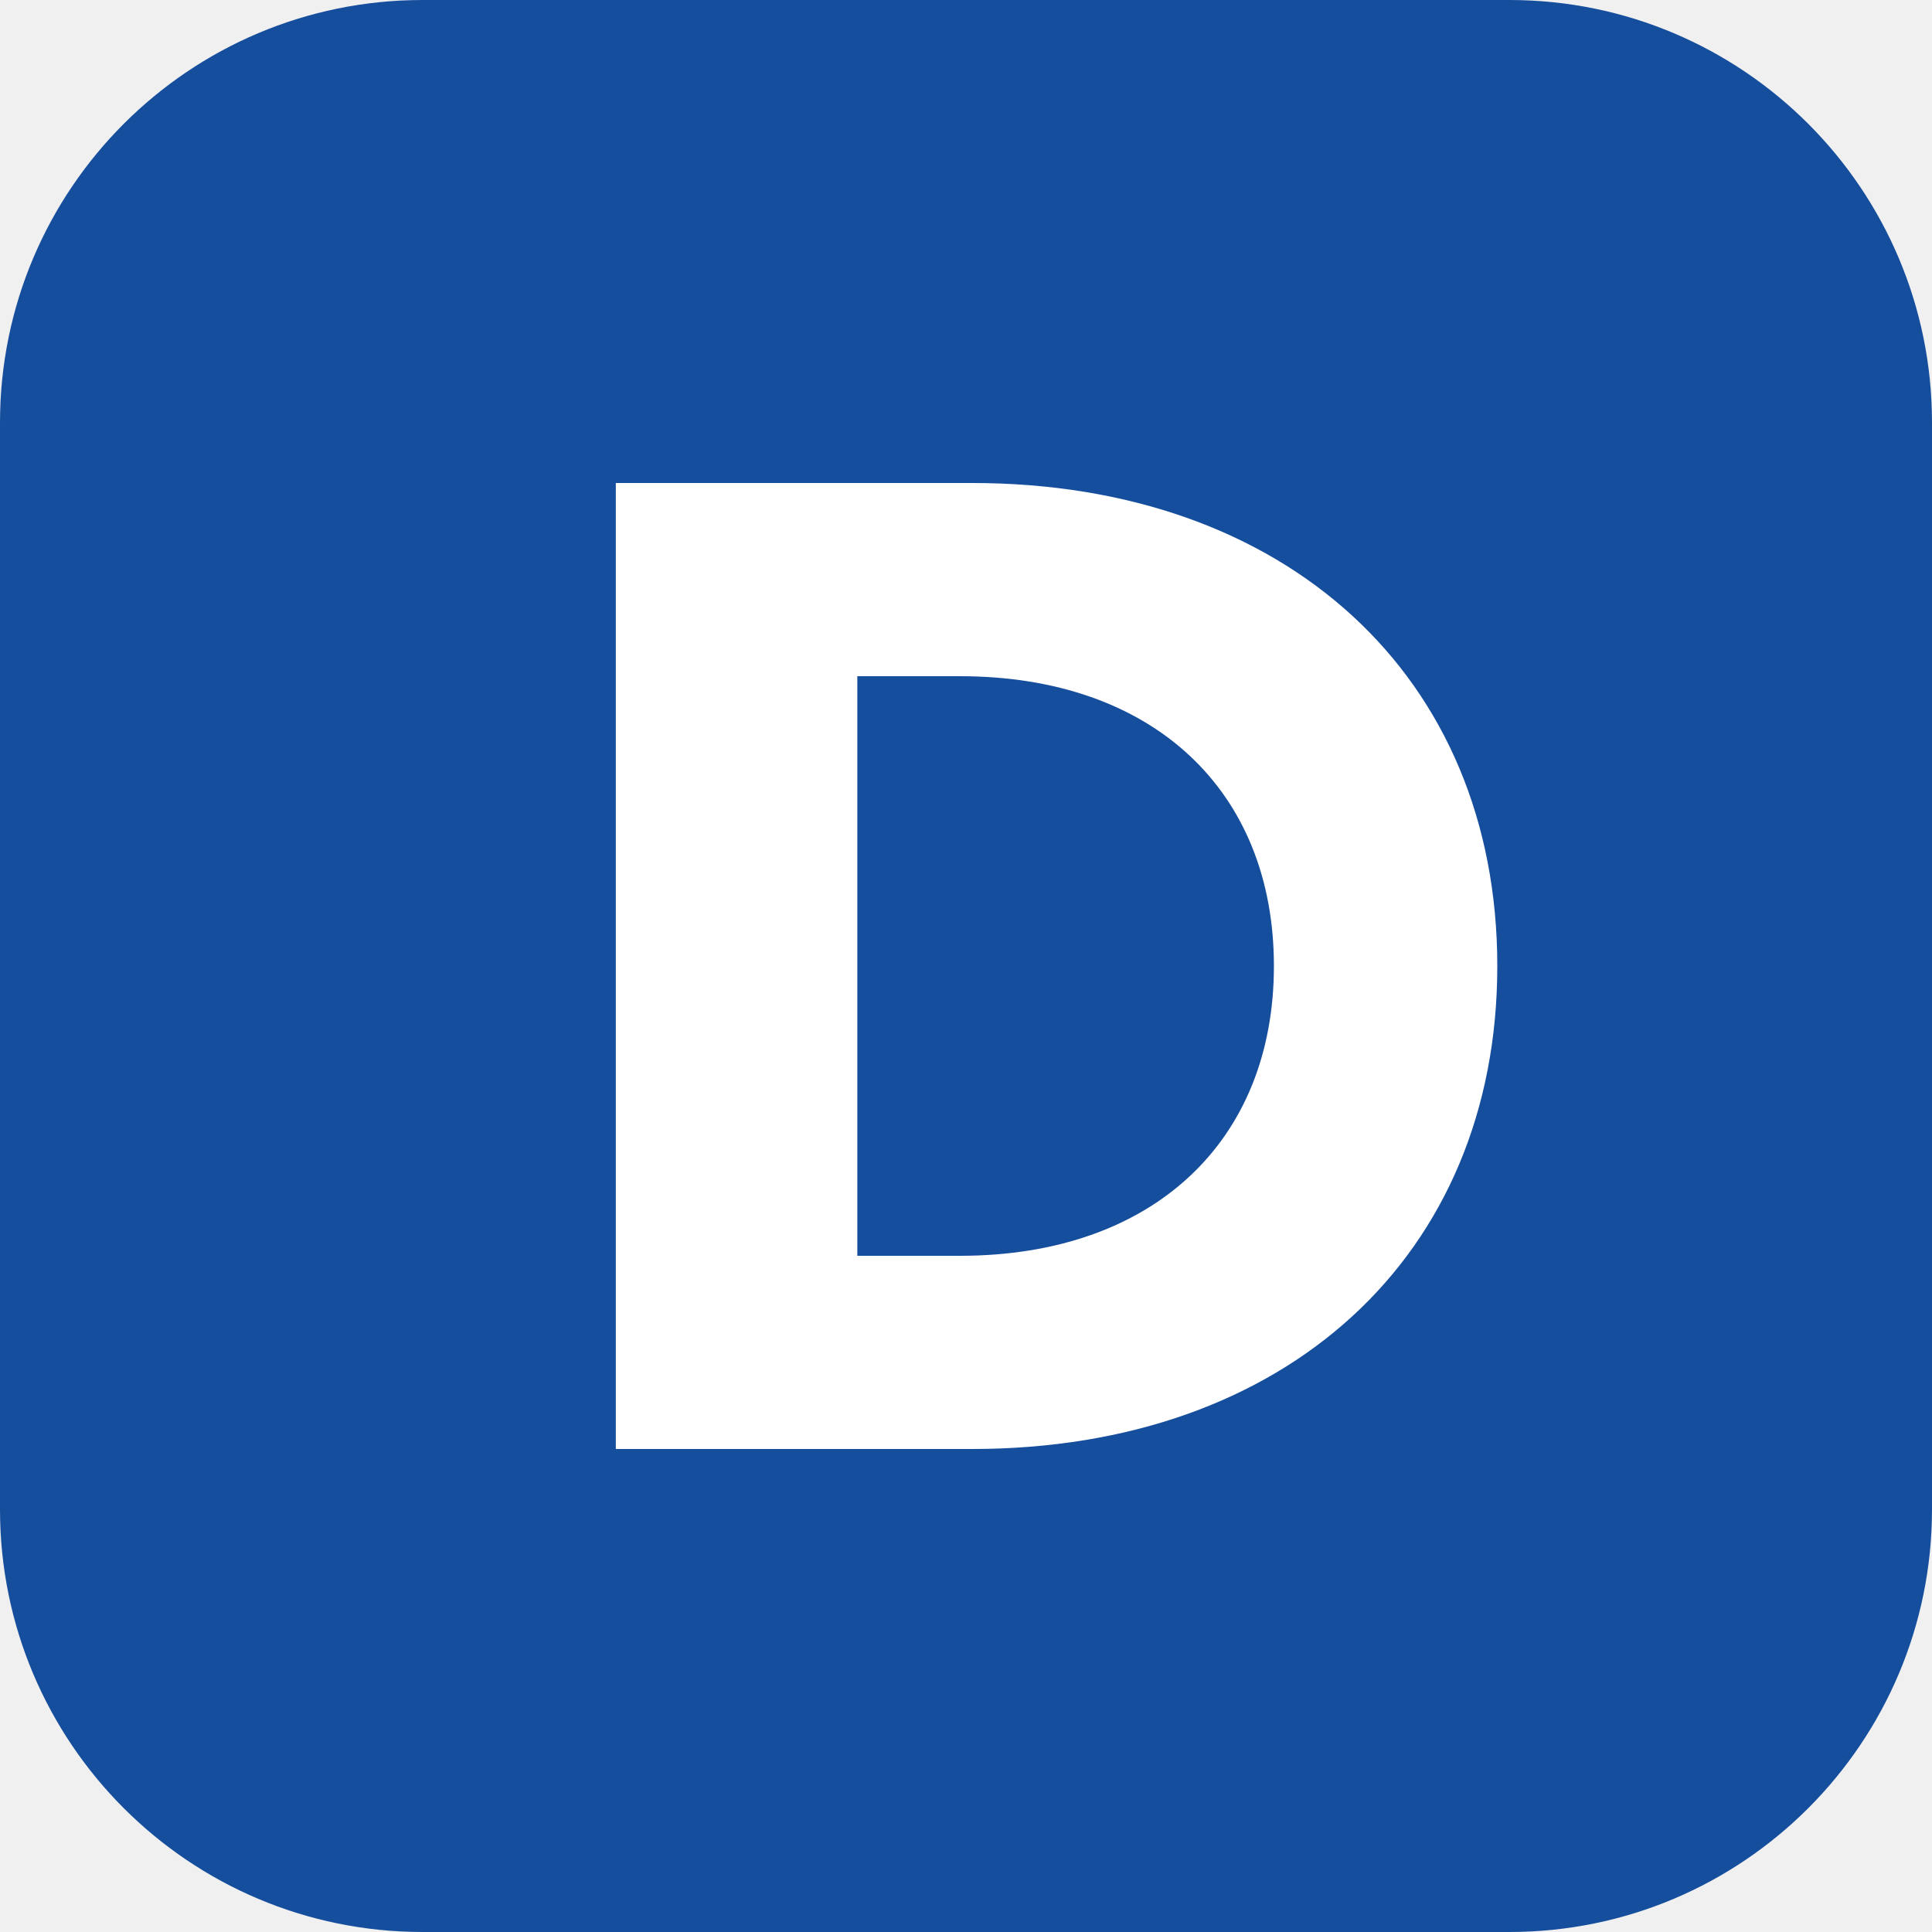
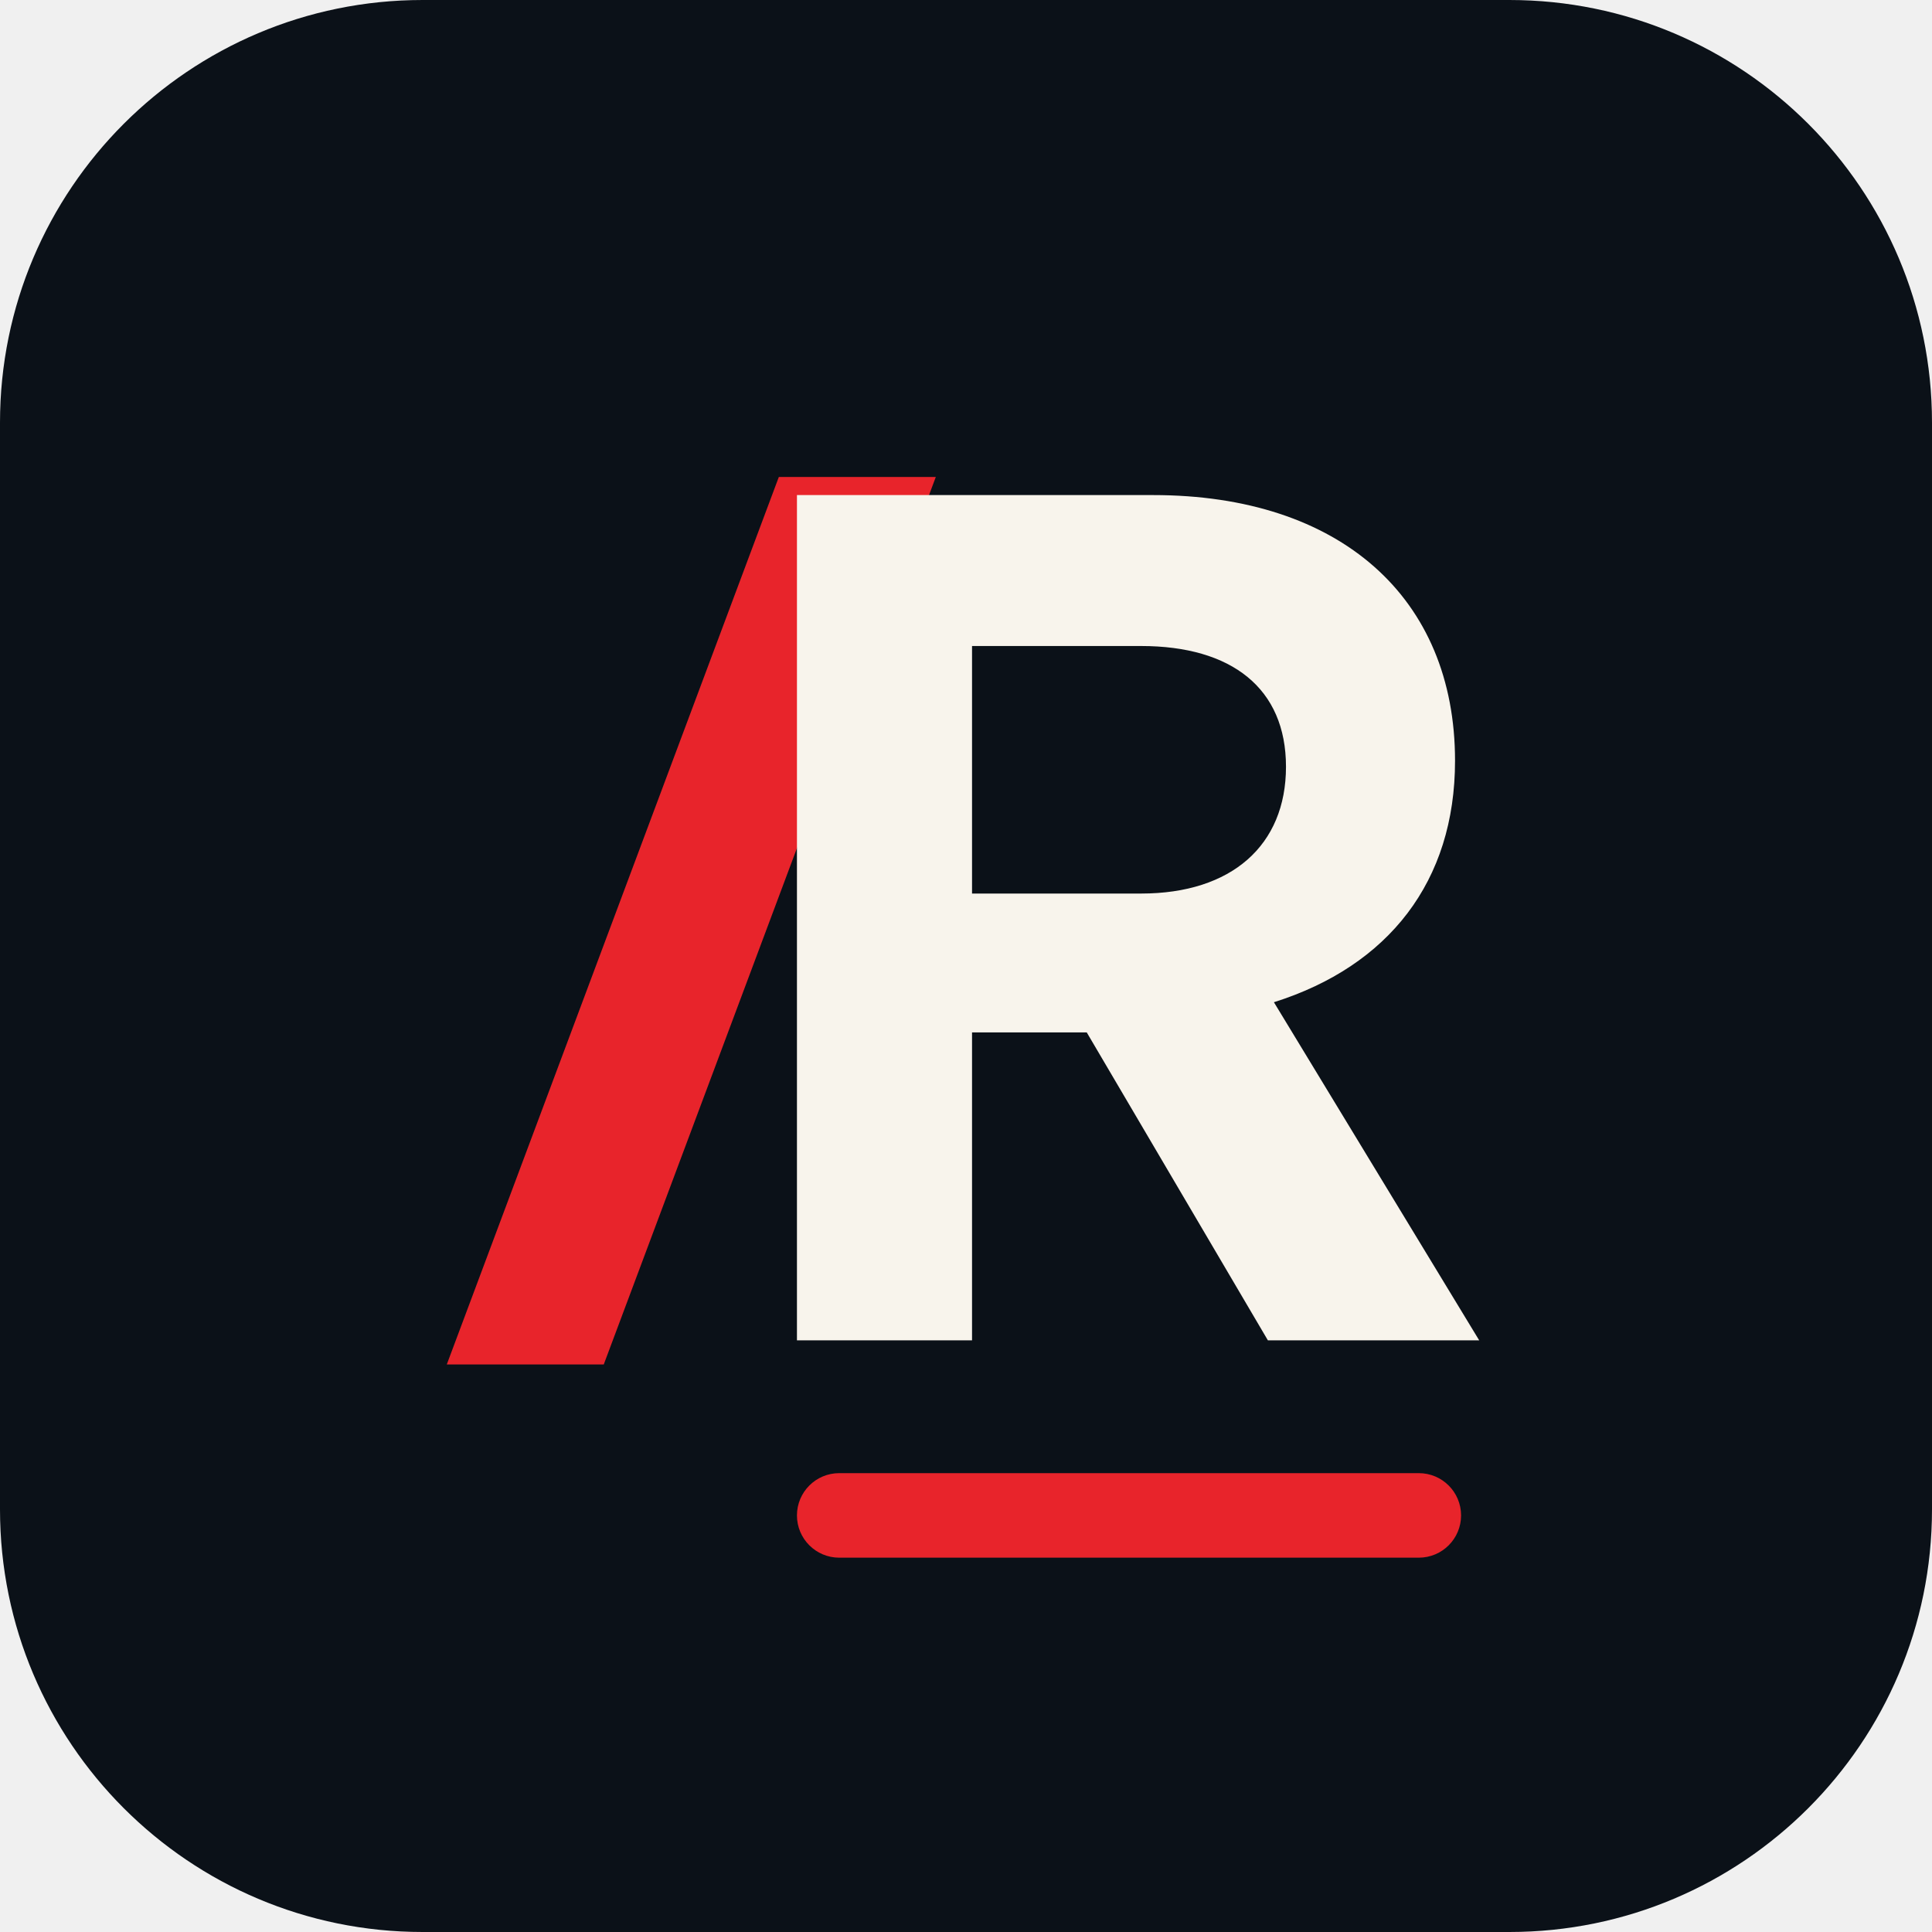
- <svg xmlns="http://www.w3.org/2000/svg" viewBox="0 0 32 32" role="img" aria-label="Diana">
-   <rect width="32" height="32" rx="7" fill="#164e9e" />
-   <path d="M10.2 8h5.9c5.2 0 8.7 3.2 8.7 8s-3.5 8-8.7 8h-5.9V8zm4 3.2v9.6h1.7c3.2 0 5.2-1.9 5.2-4.8s-2-4.8-5.2-4.8h-1.7z" fill="#fff" />
+ <svg xmlns="http://www.w3.org/2000/svg" viewBox="0 0 32 32" role="img" aria-label="Romero Motors">
+   <rect width="32" height="32" rx="7" fill="#0b1118" />
+   <path d="M7.4 22.6 12.9 7.9h2.6L10 22.6z" fill="#e8242b" />
+   <path d="M13.2 8.2h5.9c3.1 0 5 1.7 5 4.4 0 2-1.1 3.4-3 4l3.4 5.6h-3.5l-3-5.1h-1.9v5.1h-2.9V8.2zm2.9 2.5v4.1h2.8c1.5 0 2.4-.8 2.4-2.1s-.9-2-2.4-2h-2.8z" fill="#f8f4ec" />
+   <rect x="13.2" y="24.4" width="11" height="1.4" rx="0.7" fill="#e8242b" />
</svg>
